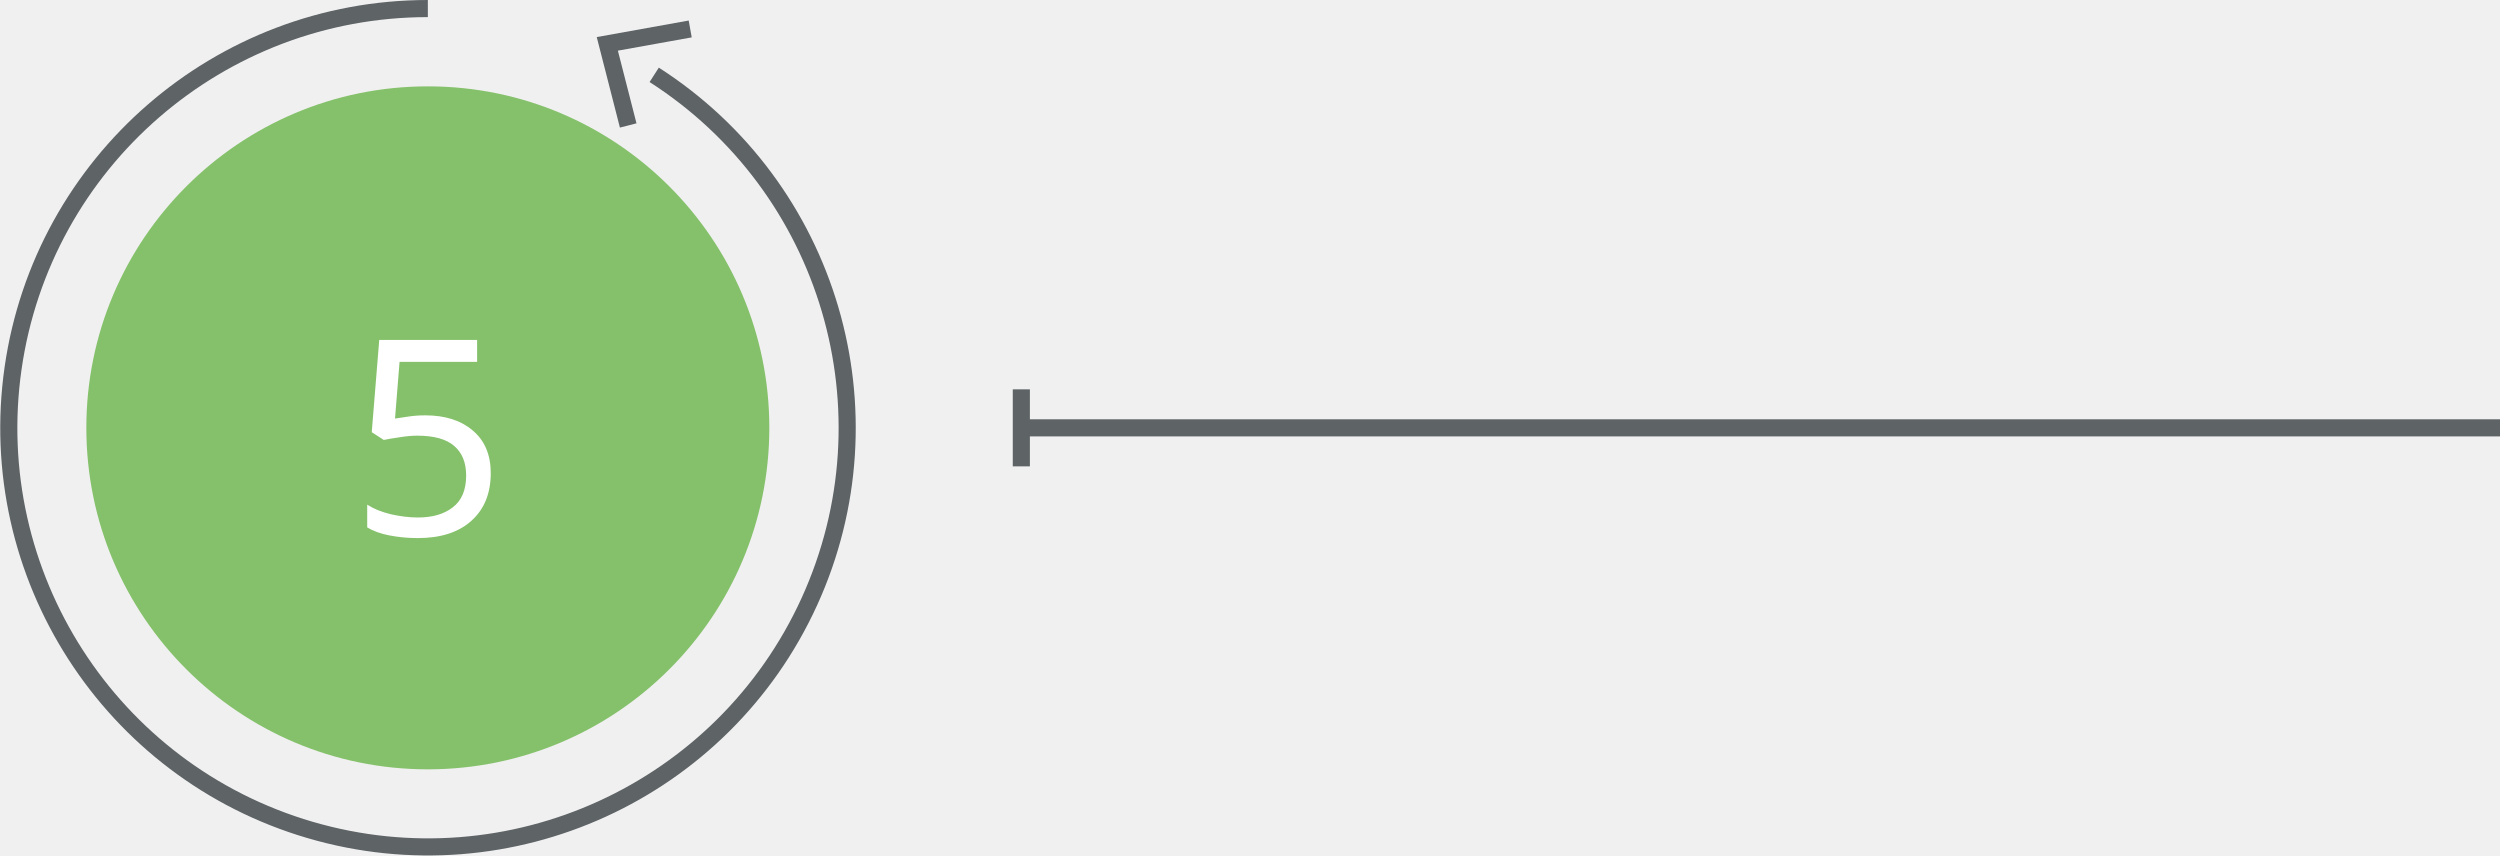
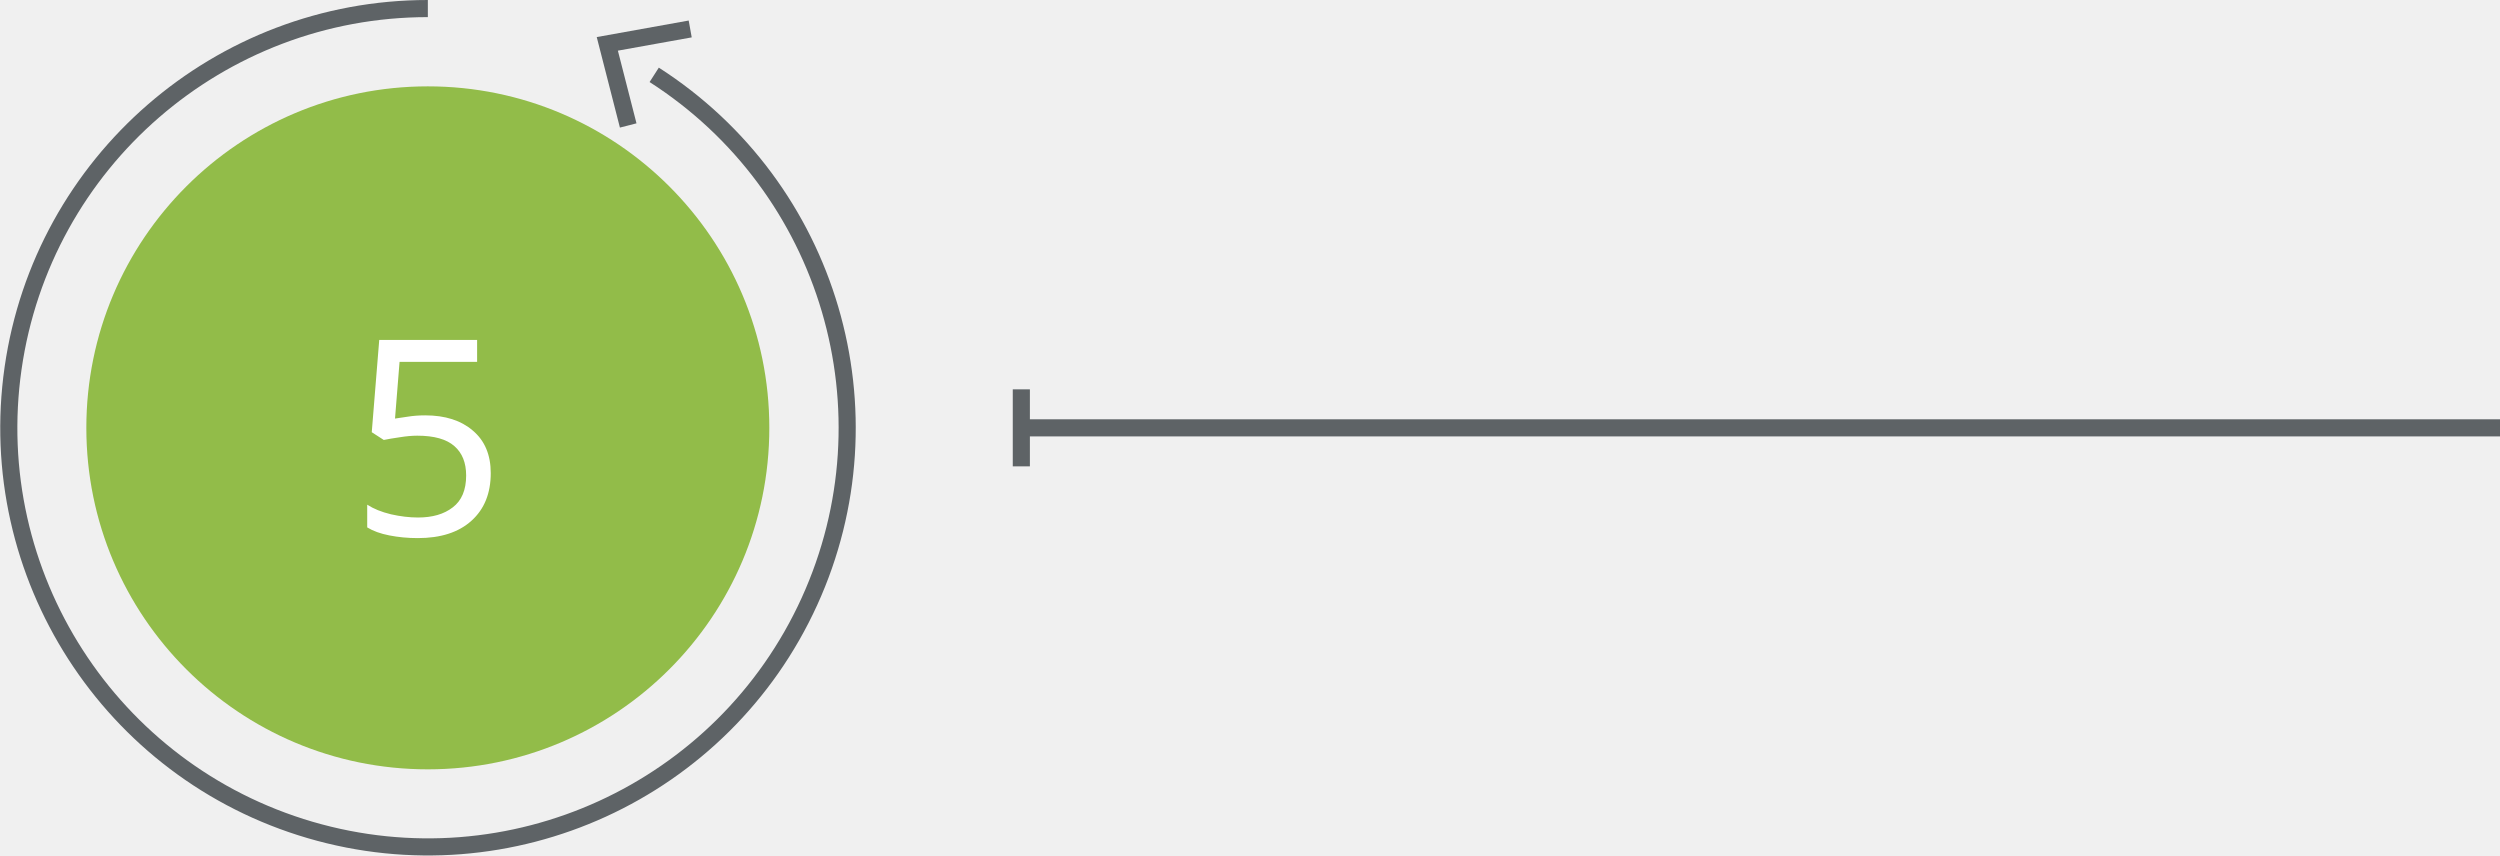
<svg xmlns="http://www.w3.org/2000/svg" width="146.08" height="50" viewBox="0 0 146.08 50">
  <defs>
    <style>
      .cls-1 {
-         fill: #85c16b;
+         fill: #92bc49;
      }

      .cls-2 {
        fill: #fff;
        font-size: 16px;
        font-family: NotoSansKR-Medium, Noto Sans KR;
        font-weight: 500;
      }

      .cls-3, .cls-4 {
        fill: none;
        stroke: #5e6366;
      }

      .cls-4 {
        stroke-miterlimit: 10;
      }
    </style>
  </defs>
-   <g id="구성_요소_15_1" data-name="구성 요소 15 – 1" transform="translate(0.5 0.5)">
-     <g id="그룹_36" data-name="그룹 36" transform="translate(-1369.393 -1848.1)">
-       <path id="패스_103" data-name="패스 103" class="cls-1" d="M1393.894,1892.554a19.954,19.954,0,1,0-19.956-19.954,19.954,19.954,0,0,0,19.956,19.954" />
+   <g id="구성_요소_14_1" data-name="구성 요소 14 – 1" transform="translate(0.5 0.5)">
+     <g id="그룹_155" data-name="그룹 155" transform="translate(-1369.393 -1848.1)">
+       <path id="패스_368" data-name="패스 368" class="cls-1" d="M1393.894,1892.554a19.954,19.954,0,1,0-19.956-19.953,19.953,19.953,0,0,0,19.956,19.953" />
    </g>
-     <text id="_5" data-name="5" class="cls-2" transform="translate(19.941 30.785)">
+     <text id="_5" data-name="5" class="cls-2" transform="translate(19.941 30.786)">
      <tspan x="0" y="0">5</tspan>
    </text>
-     <line id="선_58" data-name="선 58" class="cls-3" x2="86.402" transform="translate(59.178 24.5)" />
-     <line id="선_59" data-name="선 59" class="cls-3" y2="4.5" transform="translate(59.178 22.25)" />
-     <g id="그룹_37" data-name="그룹 37" transform="translate(-1369.393 -1848.1)">
-       <path id="패스_104" data-name="패스 104" class="cls-4" d="M1393.893,1848.1a24.492,24.492,0,1,0,13.226,3.873" />
+     <line id="선_997" data-name="선 997" class="cls-3" x2="86.402" transform="translate(59.178 24.5)" />
+     <line id="선_998" data-name="선 998" class="cls-3" y2="4.5" transform="translate(59.178 22.25)" />
+     <g id="그룹_156" data-name="그룹 156" transform="translate(-1369.393 -1848.1)">
+       <path id="패스_369" data-name="패스 369" class="cls-4" d="M1393.893,1848.1a24.492,24.492,0,1,0,13.226,3.873" />
    </g>
-     <path id="패스_105" data-name="패스 105" class="cls-4" d="M1405.6,1854.931l-1.221-4.768,4.844-.871" transform="translate(-1369.393 -1848.1)" />
+     <path id="패스_370" data-name="패스 370" class="cls-4" d="M1405.6,1854.931l-1.221-4.768,4.844-.871" transform="translate(-1369.393 -1848.1)" />
  </g>
</svg>
